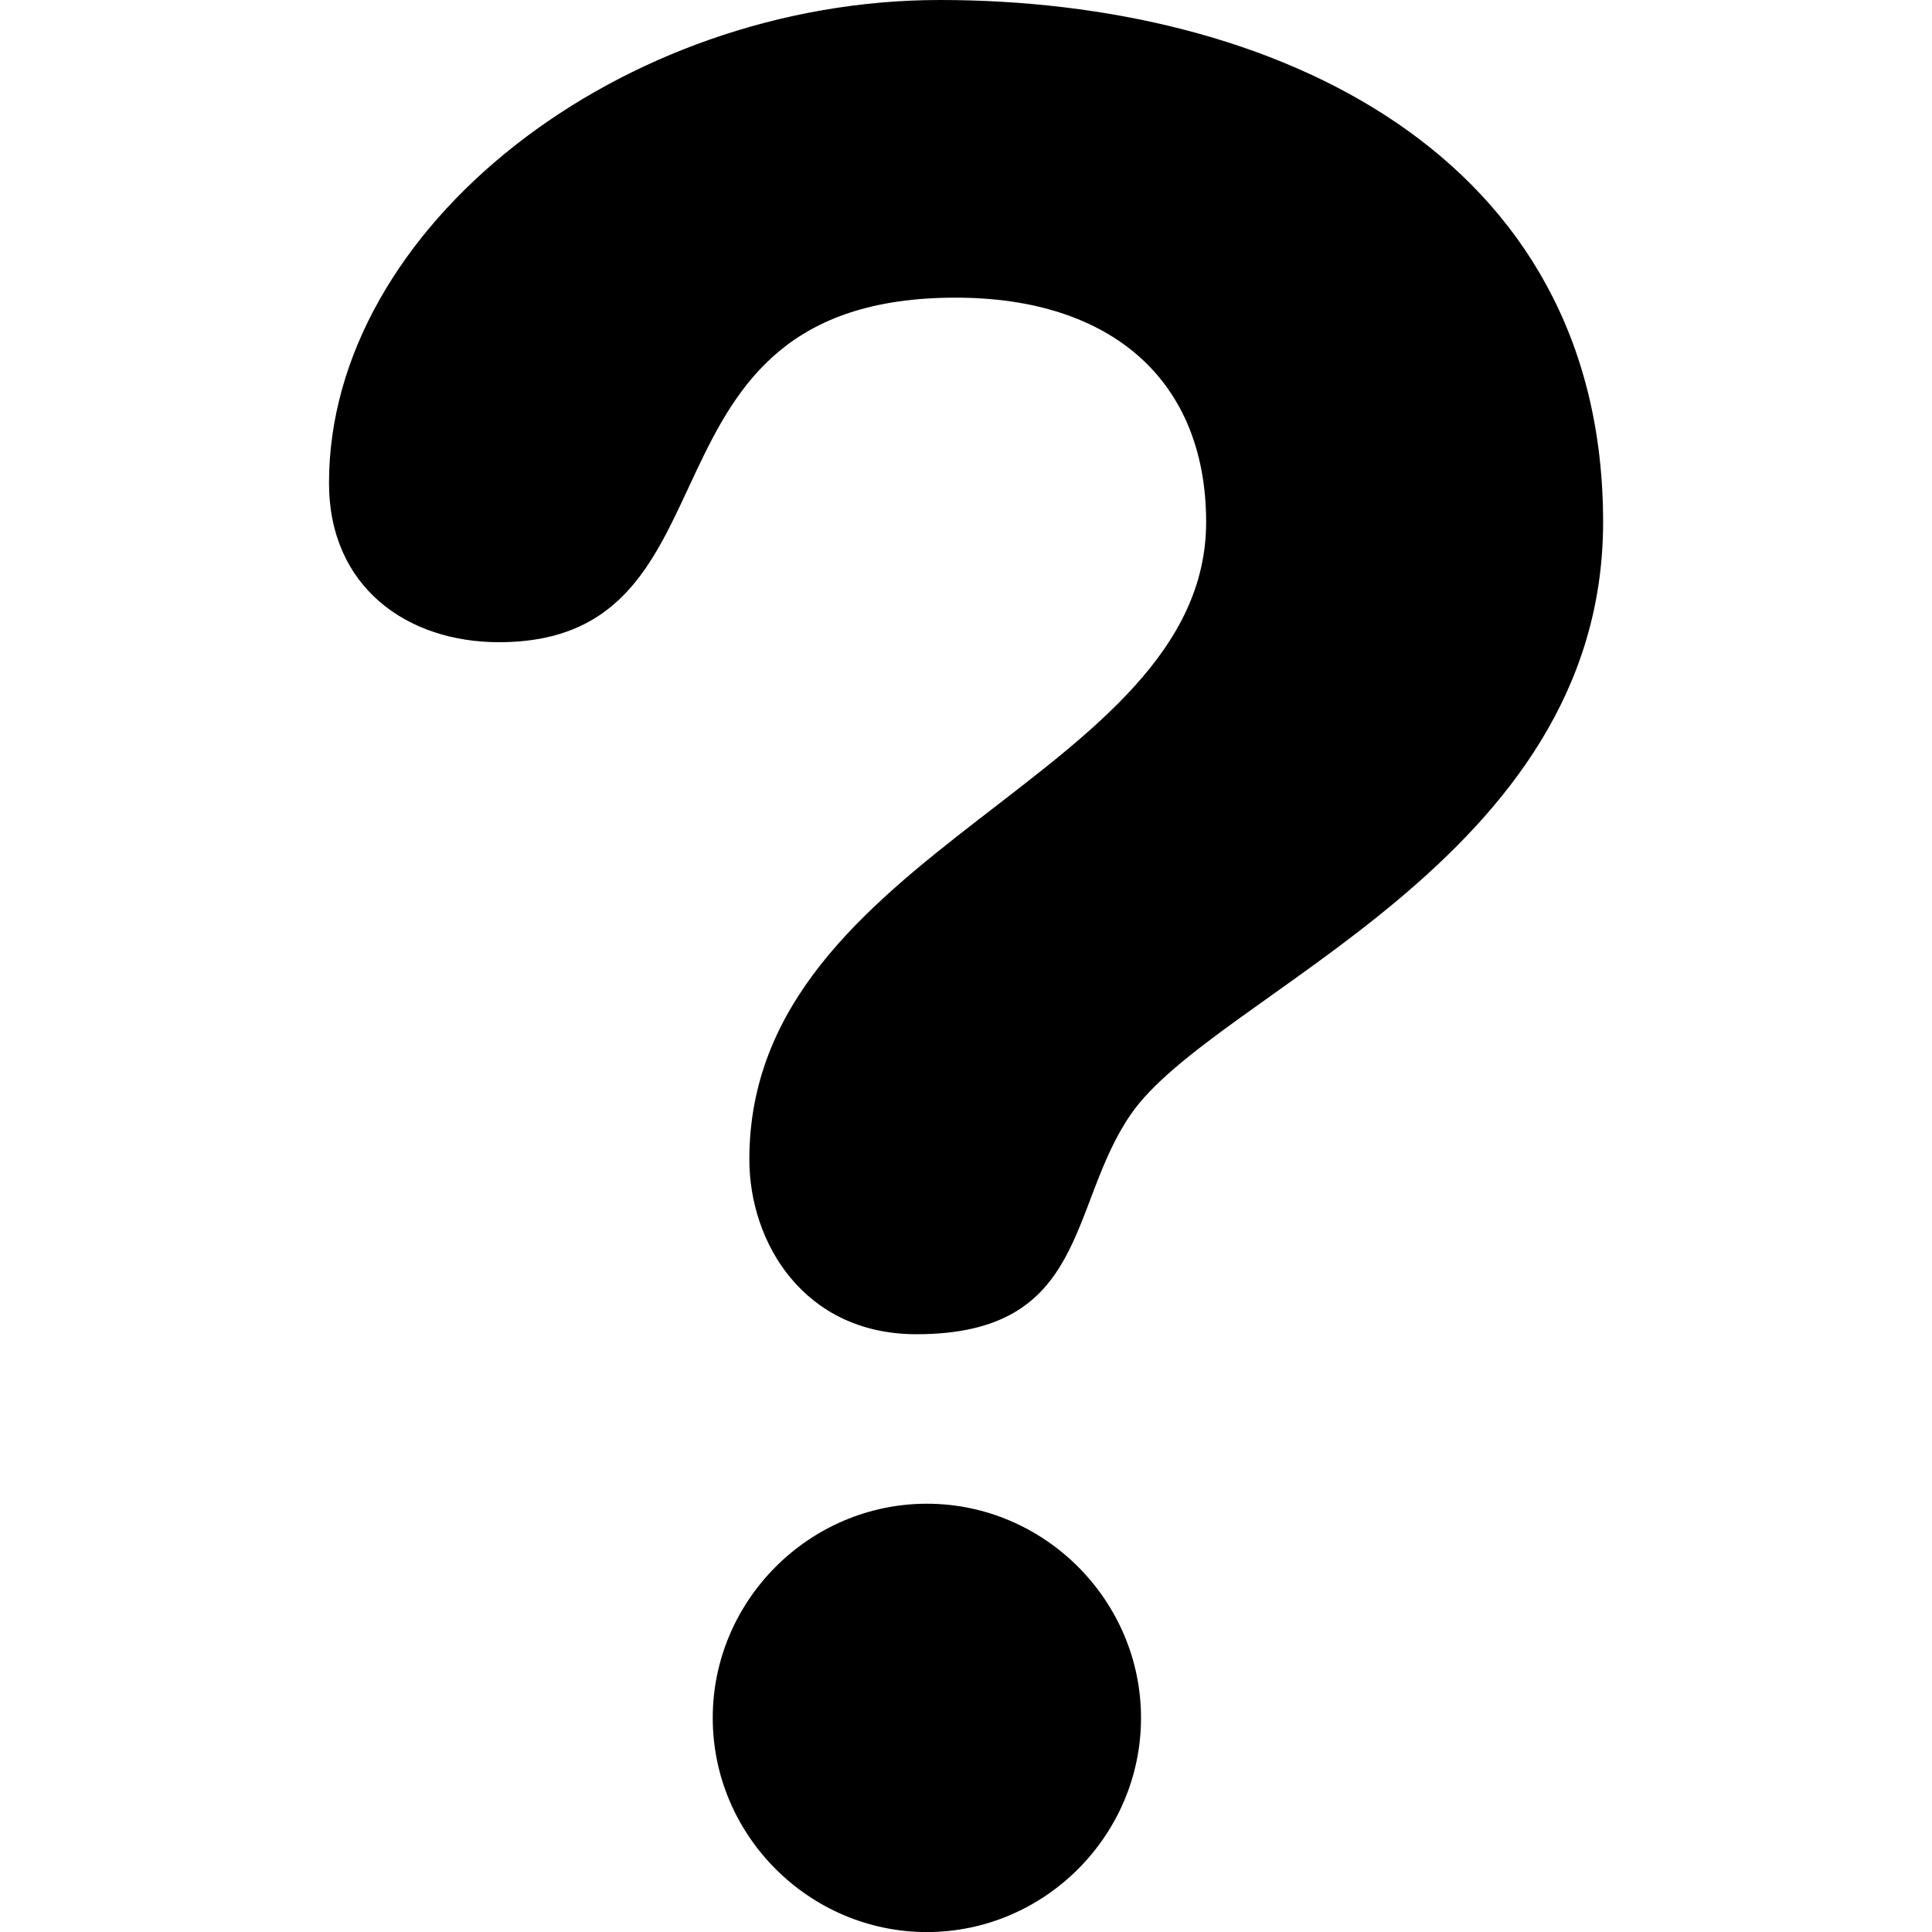
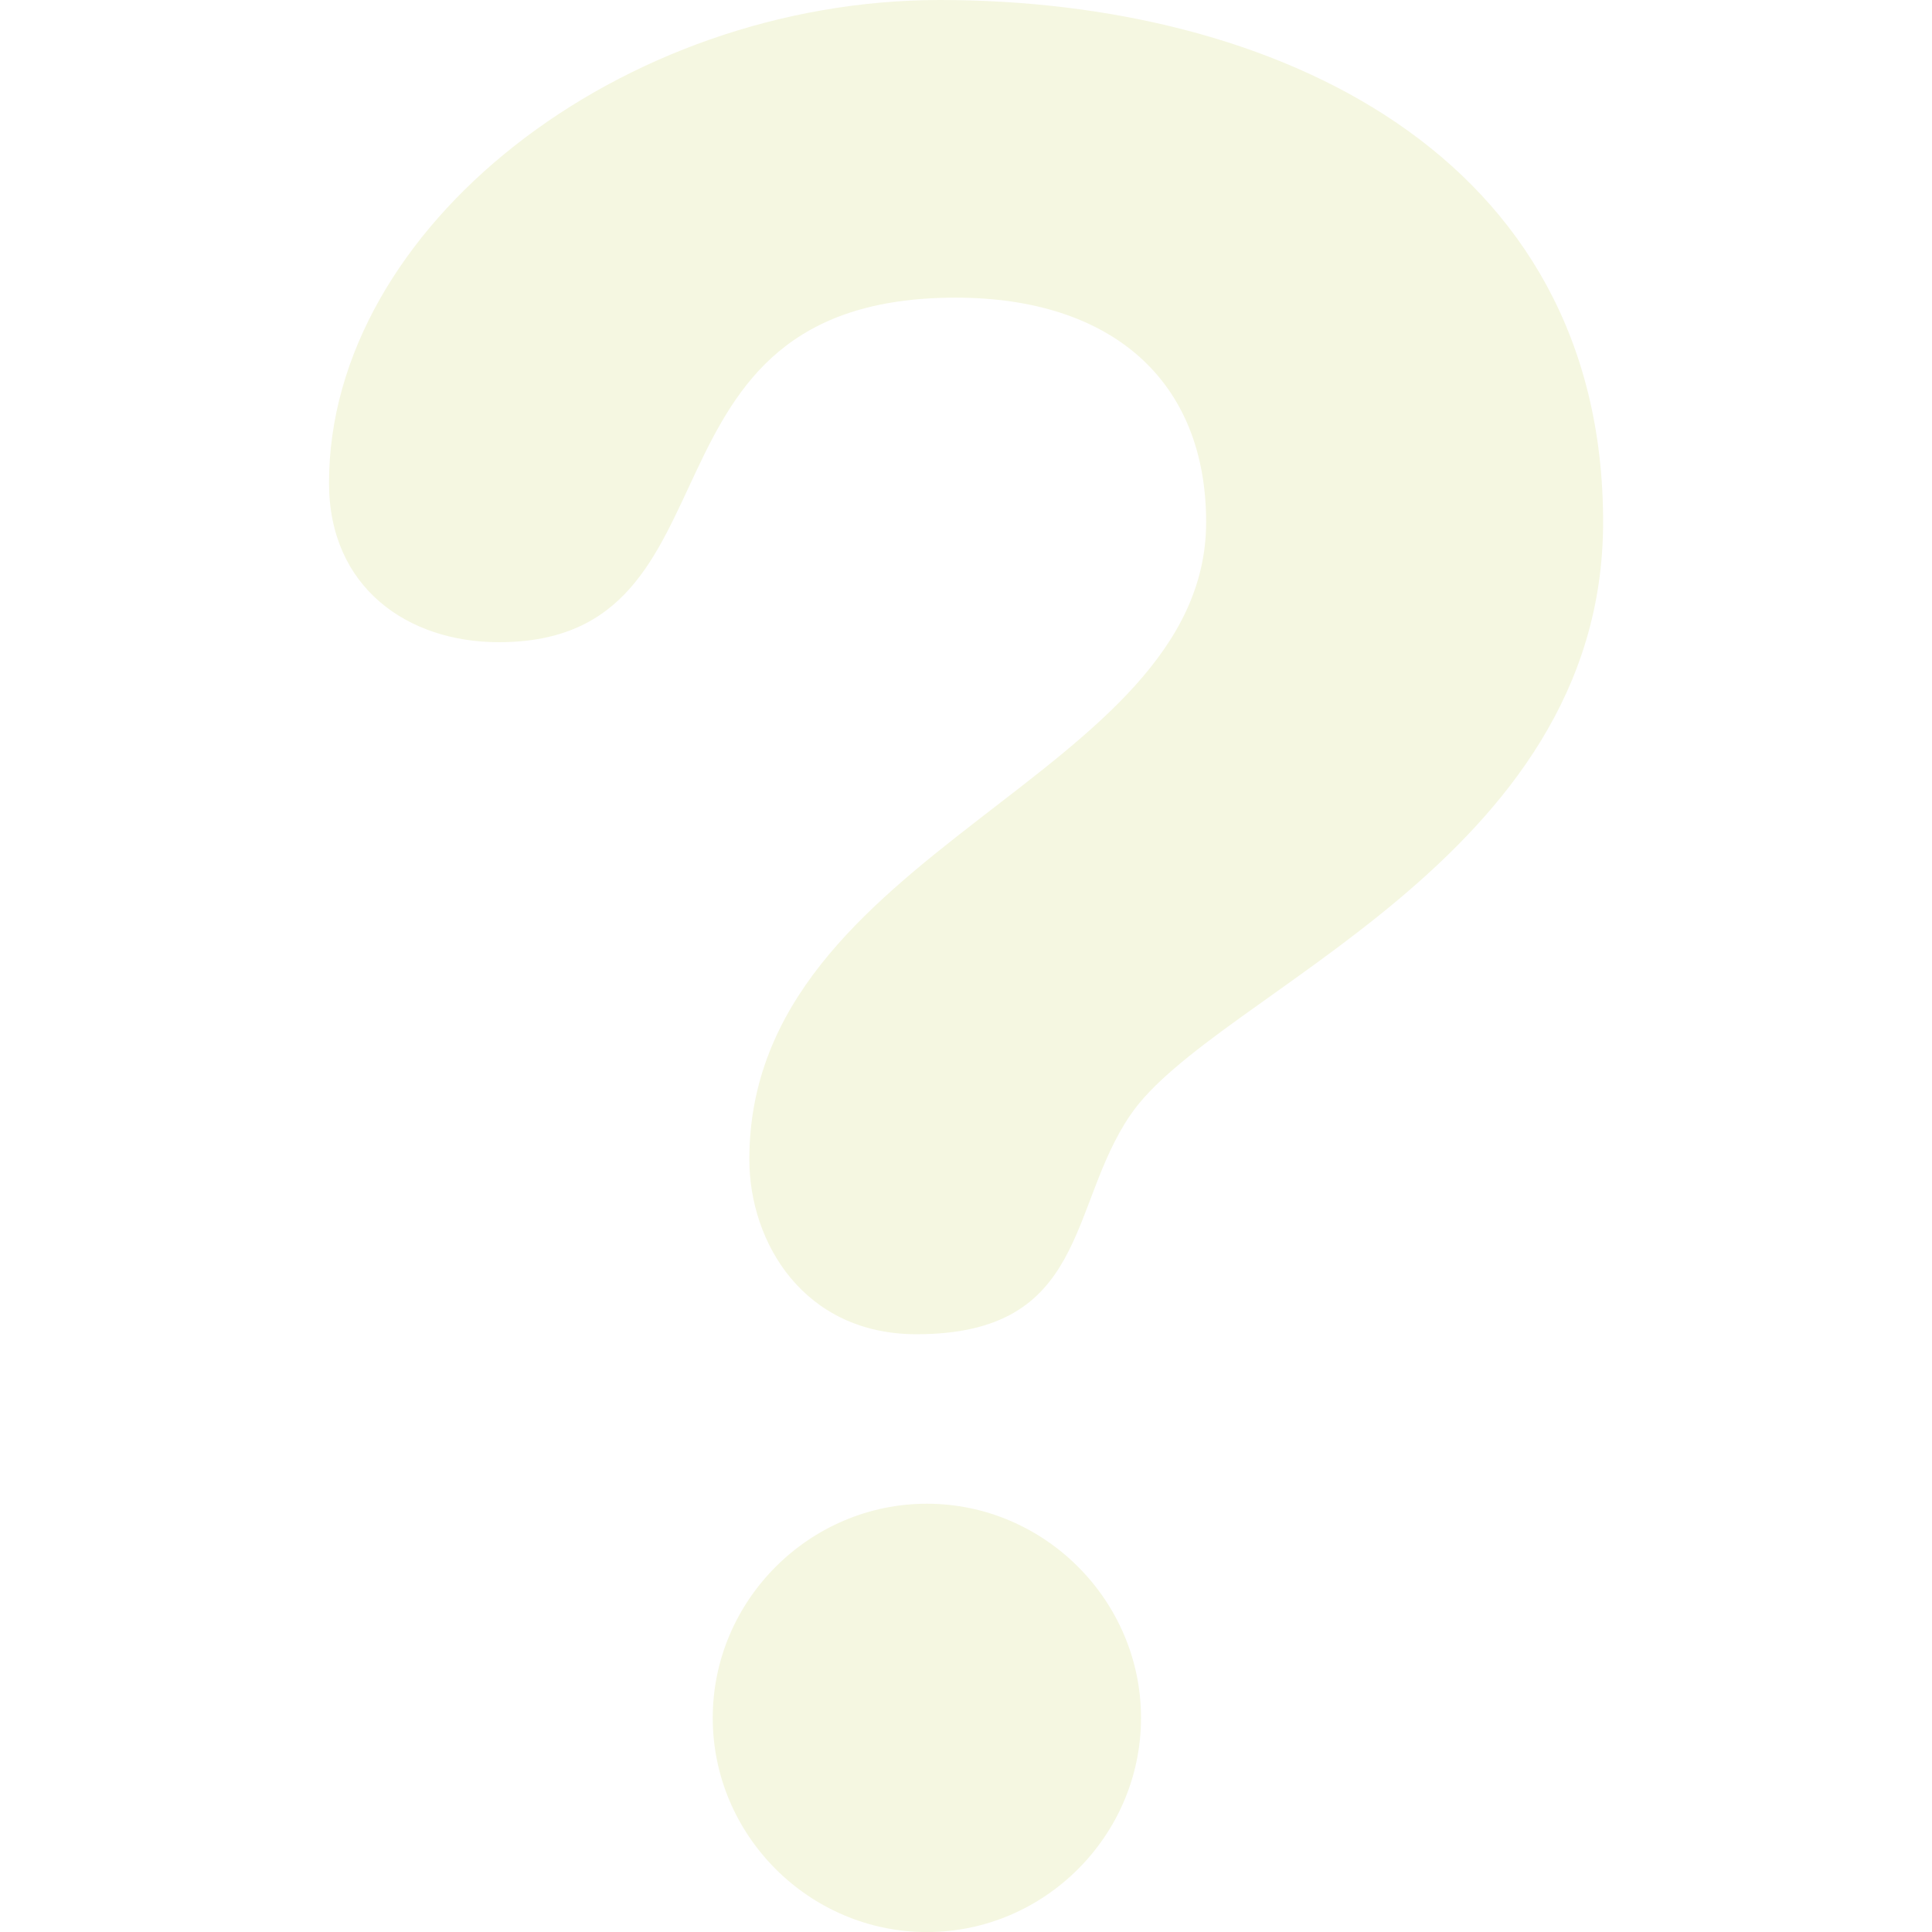
<svg xmlns="http://www.w3.org/2000/svg" version="1.1" id="Capa_1" x="0px" y="0px" width="31.357px" height="31.357px" viewBox="0 0 31.357 31.357" style="enable-background:new 0 0 31.357 31.357;" xml:space="preserve">
  <g>
-     <path d="M15.255,0c5.424,0,10.764,2.498,10.764,8.473c0,5.51-6.314,7.629-7.67,9.62c-1.018,1.481-0.678,3.562-3.475,3.562   c-1.822,0-2.712-1.482-2.712-2.838c0-5.046,7.414-6.188,7.414-10.343c0-2.287-1.522-3.643-4.066-3.643   c-5.424,0-3.306,5.592-7.414,5.592c-1.483,0-2.756-0.89-2.756-2.584C5.339,3.683,10.084,0,15.255,0z M15.044,24.406   c1.904,0,3.475,1.566,3.475,3.476c0,1.91-1.568,3.476-3.475,3.476c-1.907,0-3.476-1.564-3.476-3.476   C11.568,25.973,13.137,24.406,15.044,24.406z" />
+     <path fill="#f5f7e1" d="M15.255,0c5.424,0,10.764,2.498,10.764,8.473c0,5.51-6.314,7.629-7.67,9.62c-1.018,1.481-0.678,3.562-3.475,3.562   c-1.822,0-2.712-1.482-2.712-2.838c0-5.046,7.414-6.188,7.414-10.343c0-2.287-1.522-3.643-4.066-3.643   c-5.424,0-3.306,5.592-7.414,5.592c-1.483,0-2.756-0.89-2.756-2.584C5.339,3.683,10.084,0,15.255,0z M15.044,24.406   c1.904,0,3.475,1.566,3.475,3.476c0,1.91-1.568,3.476-3.475,3.476c-1.907,0-3.476-1.564-3.476-3.476   C11.568,25.973,13.137,24.406,15.044,24.406z" />
  </g>
  <g>
</g>
  <g>
</g>
  <g>
</g>
  <g>
</g>
  <g>
</g>
  <g>
</g>
  <g>
</g>
  <g>
</g>
  <g>
</g>
  <g>
</g>
  <g>
</g>
  <g>
</g>
  <g>
</g>
  <g>
</g>
  <g>
</g>
</svg>
